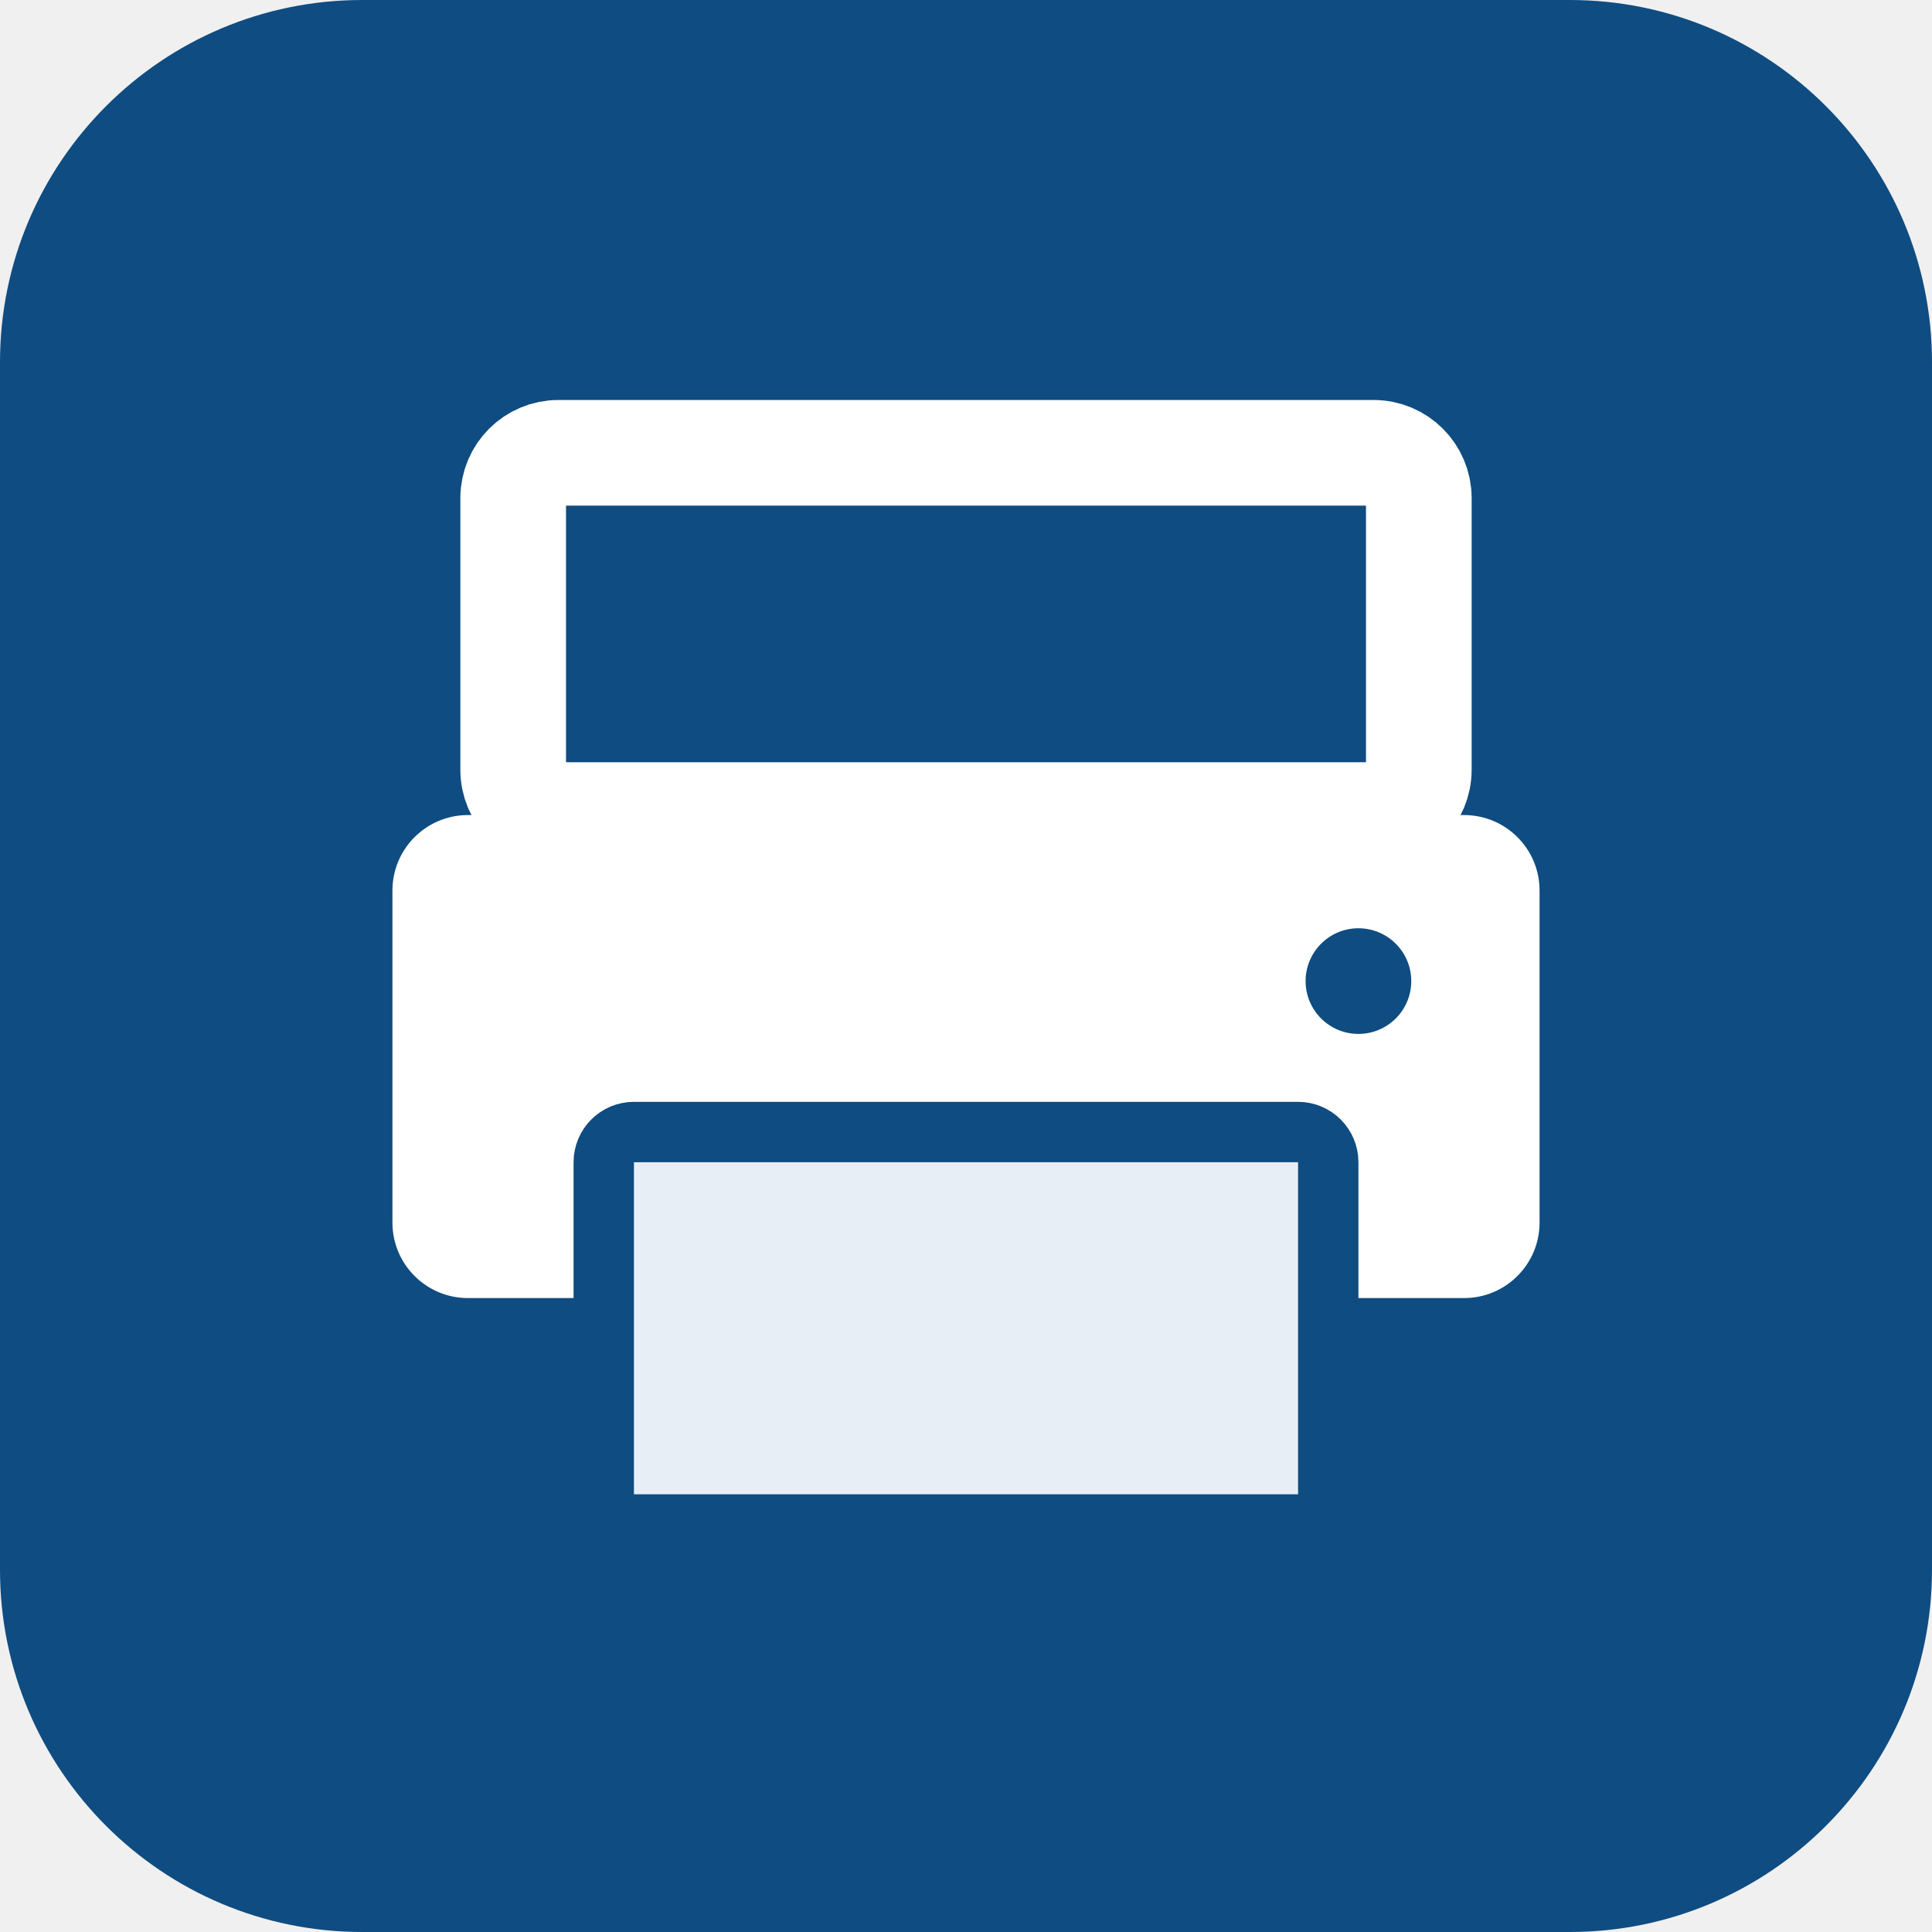
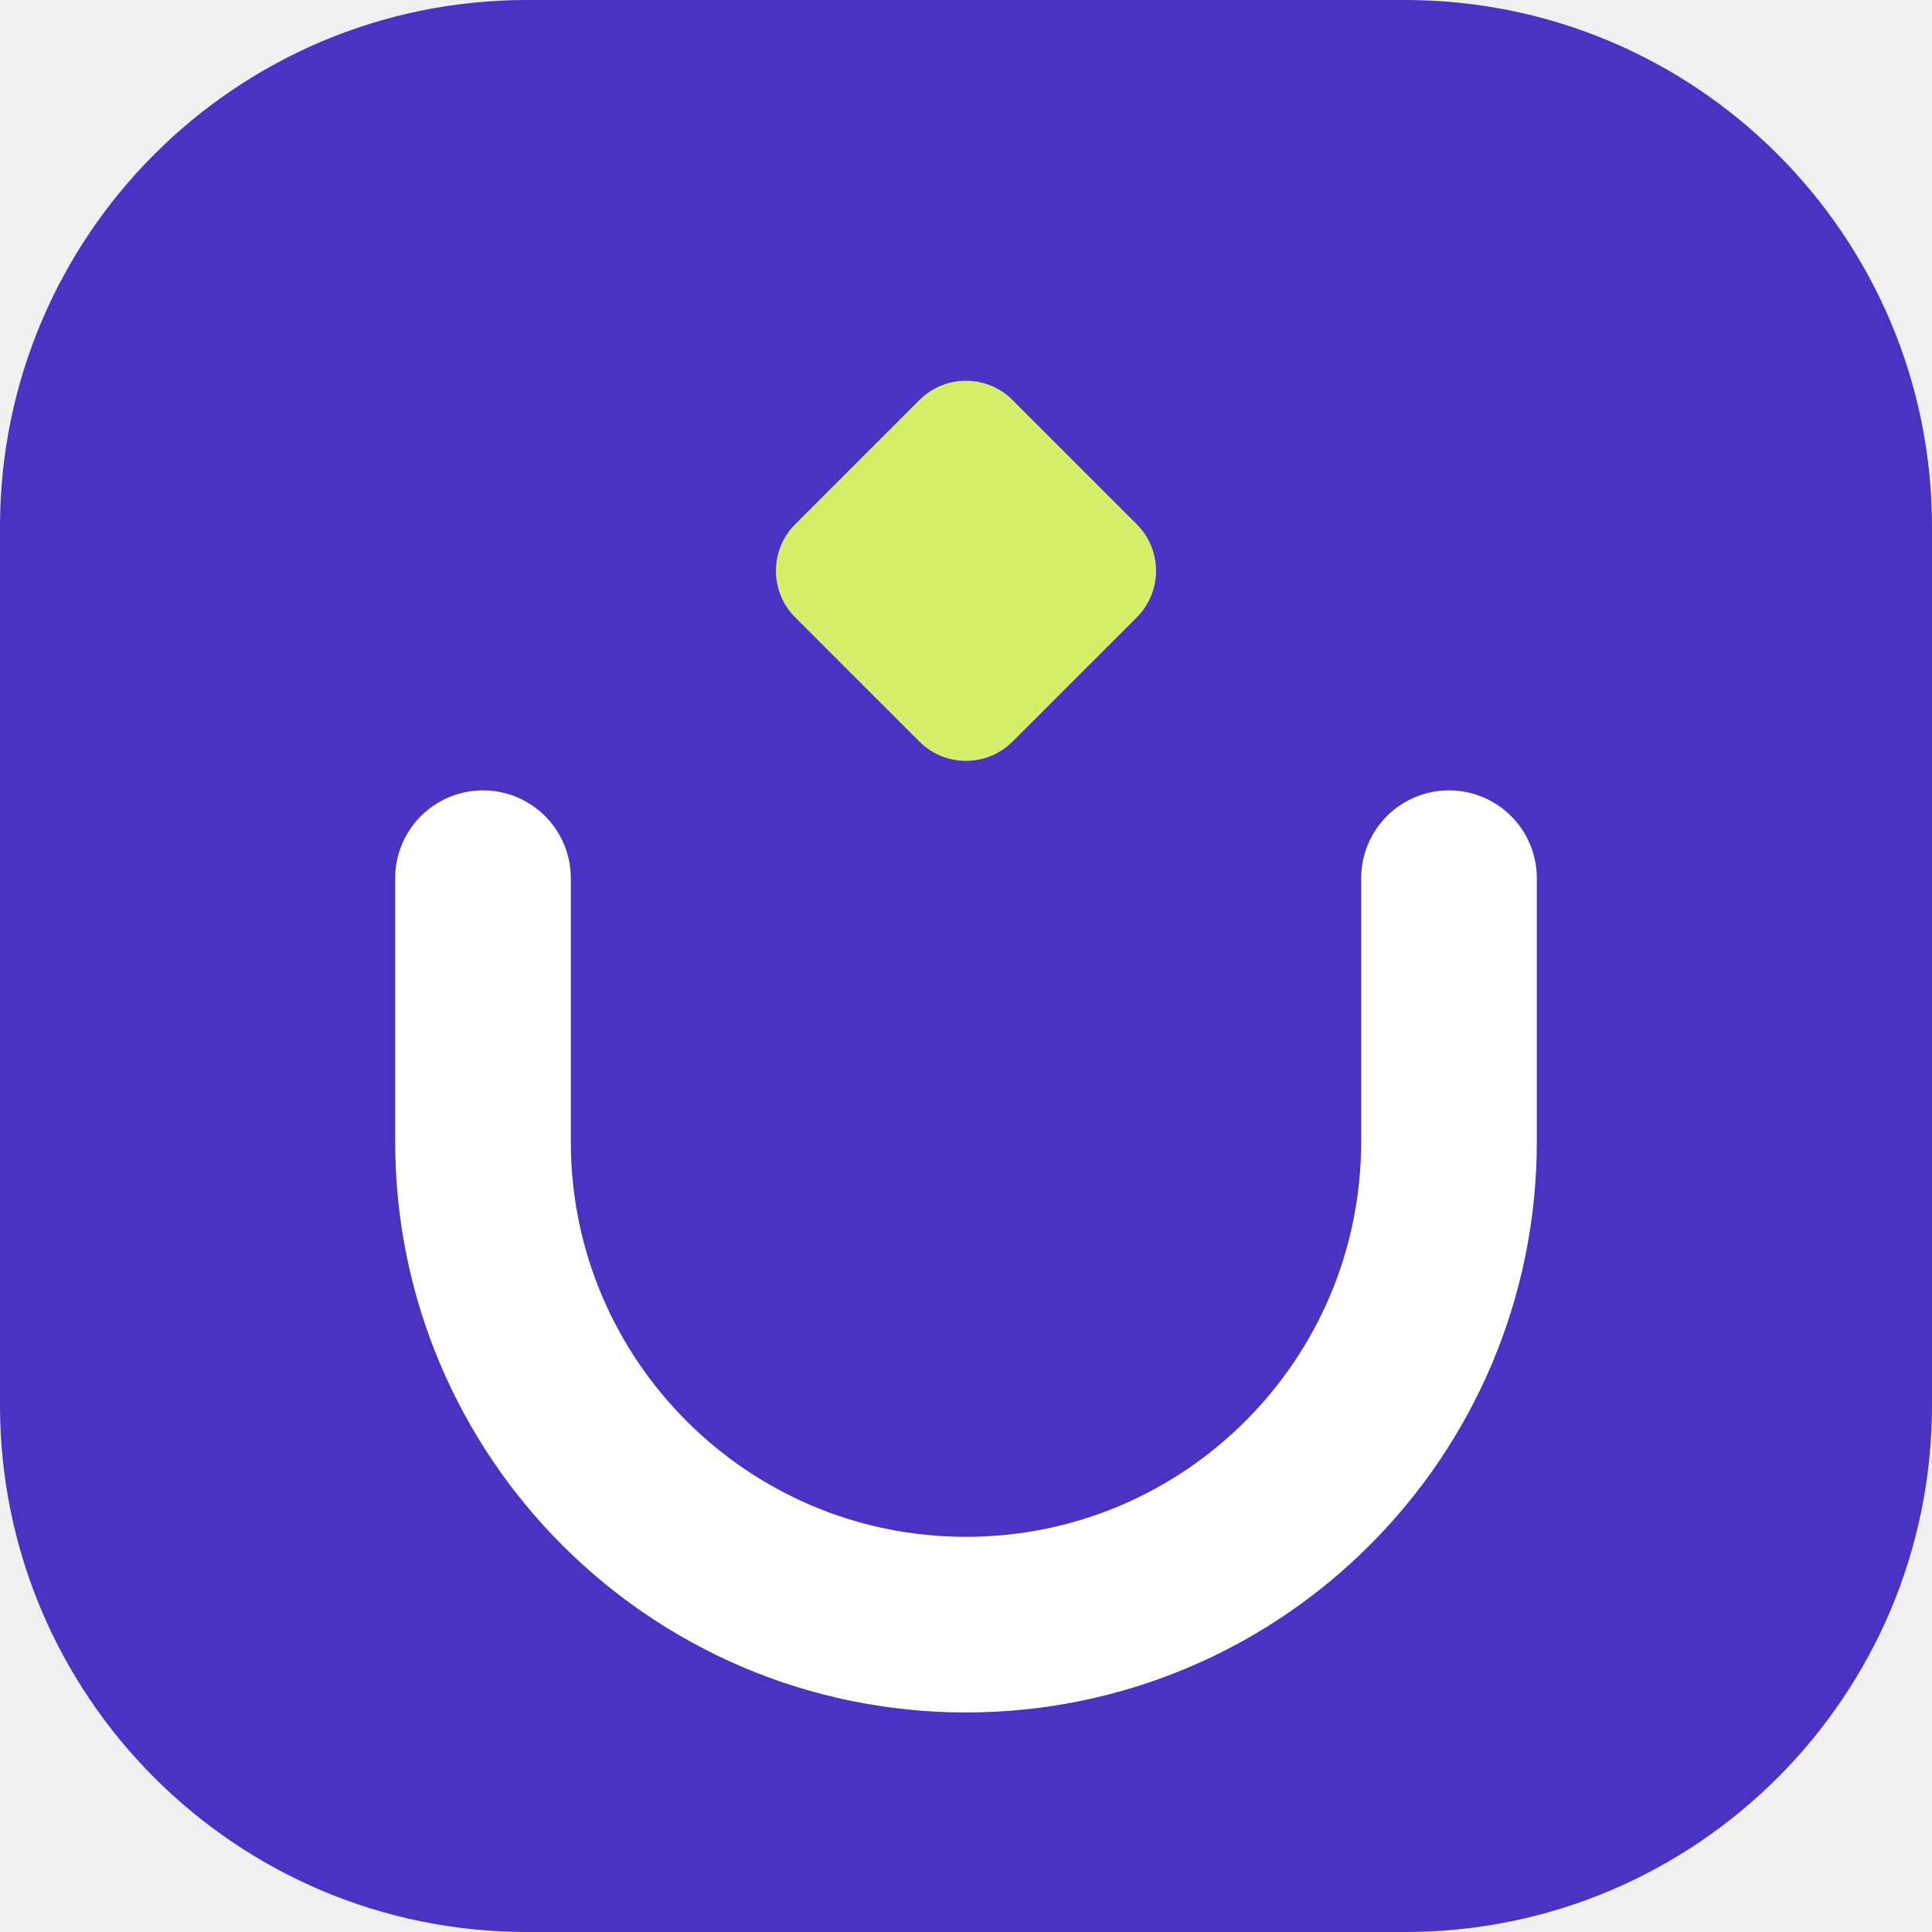
- <svg xmlns="http://www.w3.org/2000/svg" viewBox="0 0 512 512">
-   <rect width="512" height="512" rx="96" fill="#0F4C81" />
-   <rect x="136" y="120" width="240" height="96" rx="12" fill="none" stroke="#fff" stroke-width="28" />
-   <rect x="104" y="216" width="304" height="128" rx="20" fill="#fff" />
-   <rect x="160" y="300" width="192" height="104" rx="8" fill="#E7EEF6" stroke="#0F4C81" stroke-width="16" />
-   <circle cx="360" cy="260" r="14" fill="#0F4C81" />
+ <svg xmlns="http://www.w3.org/2000/svg" viewBox="0 0 44 44">
+   <rect width="44" height="44" rx="12" fill="#4B32C3" />
+   <path d="M11 20v6a11 11 0 0 0 22 0v-6" stroke="#fff" stroke-width="4" fill="none" stroke-linecap="round" />
+   <rect x="18.5" y="9.5" width="7" height="7" rx="1.5" transform="rotate(45 22 13)" fill="#D4F06A" />
</svg>
